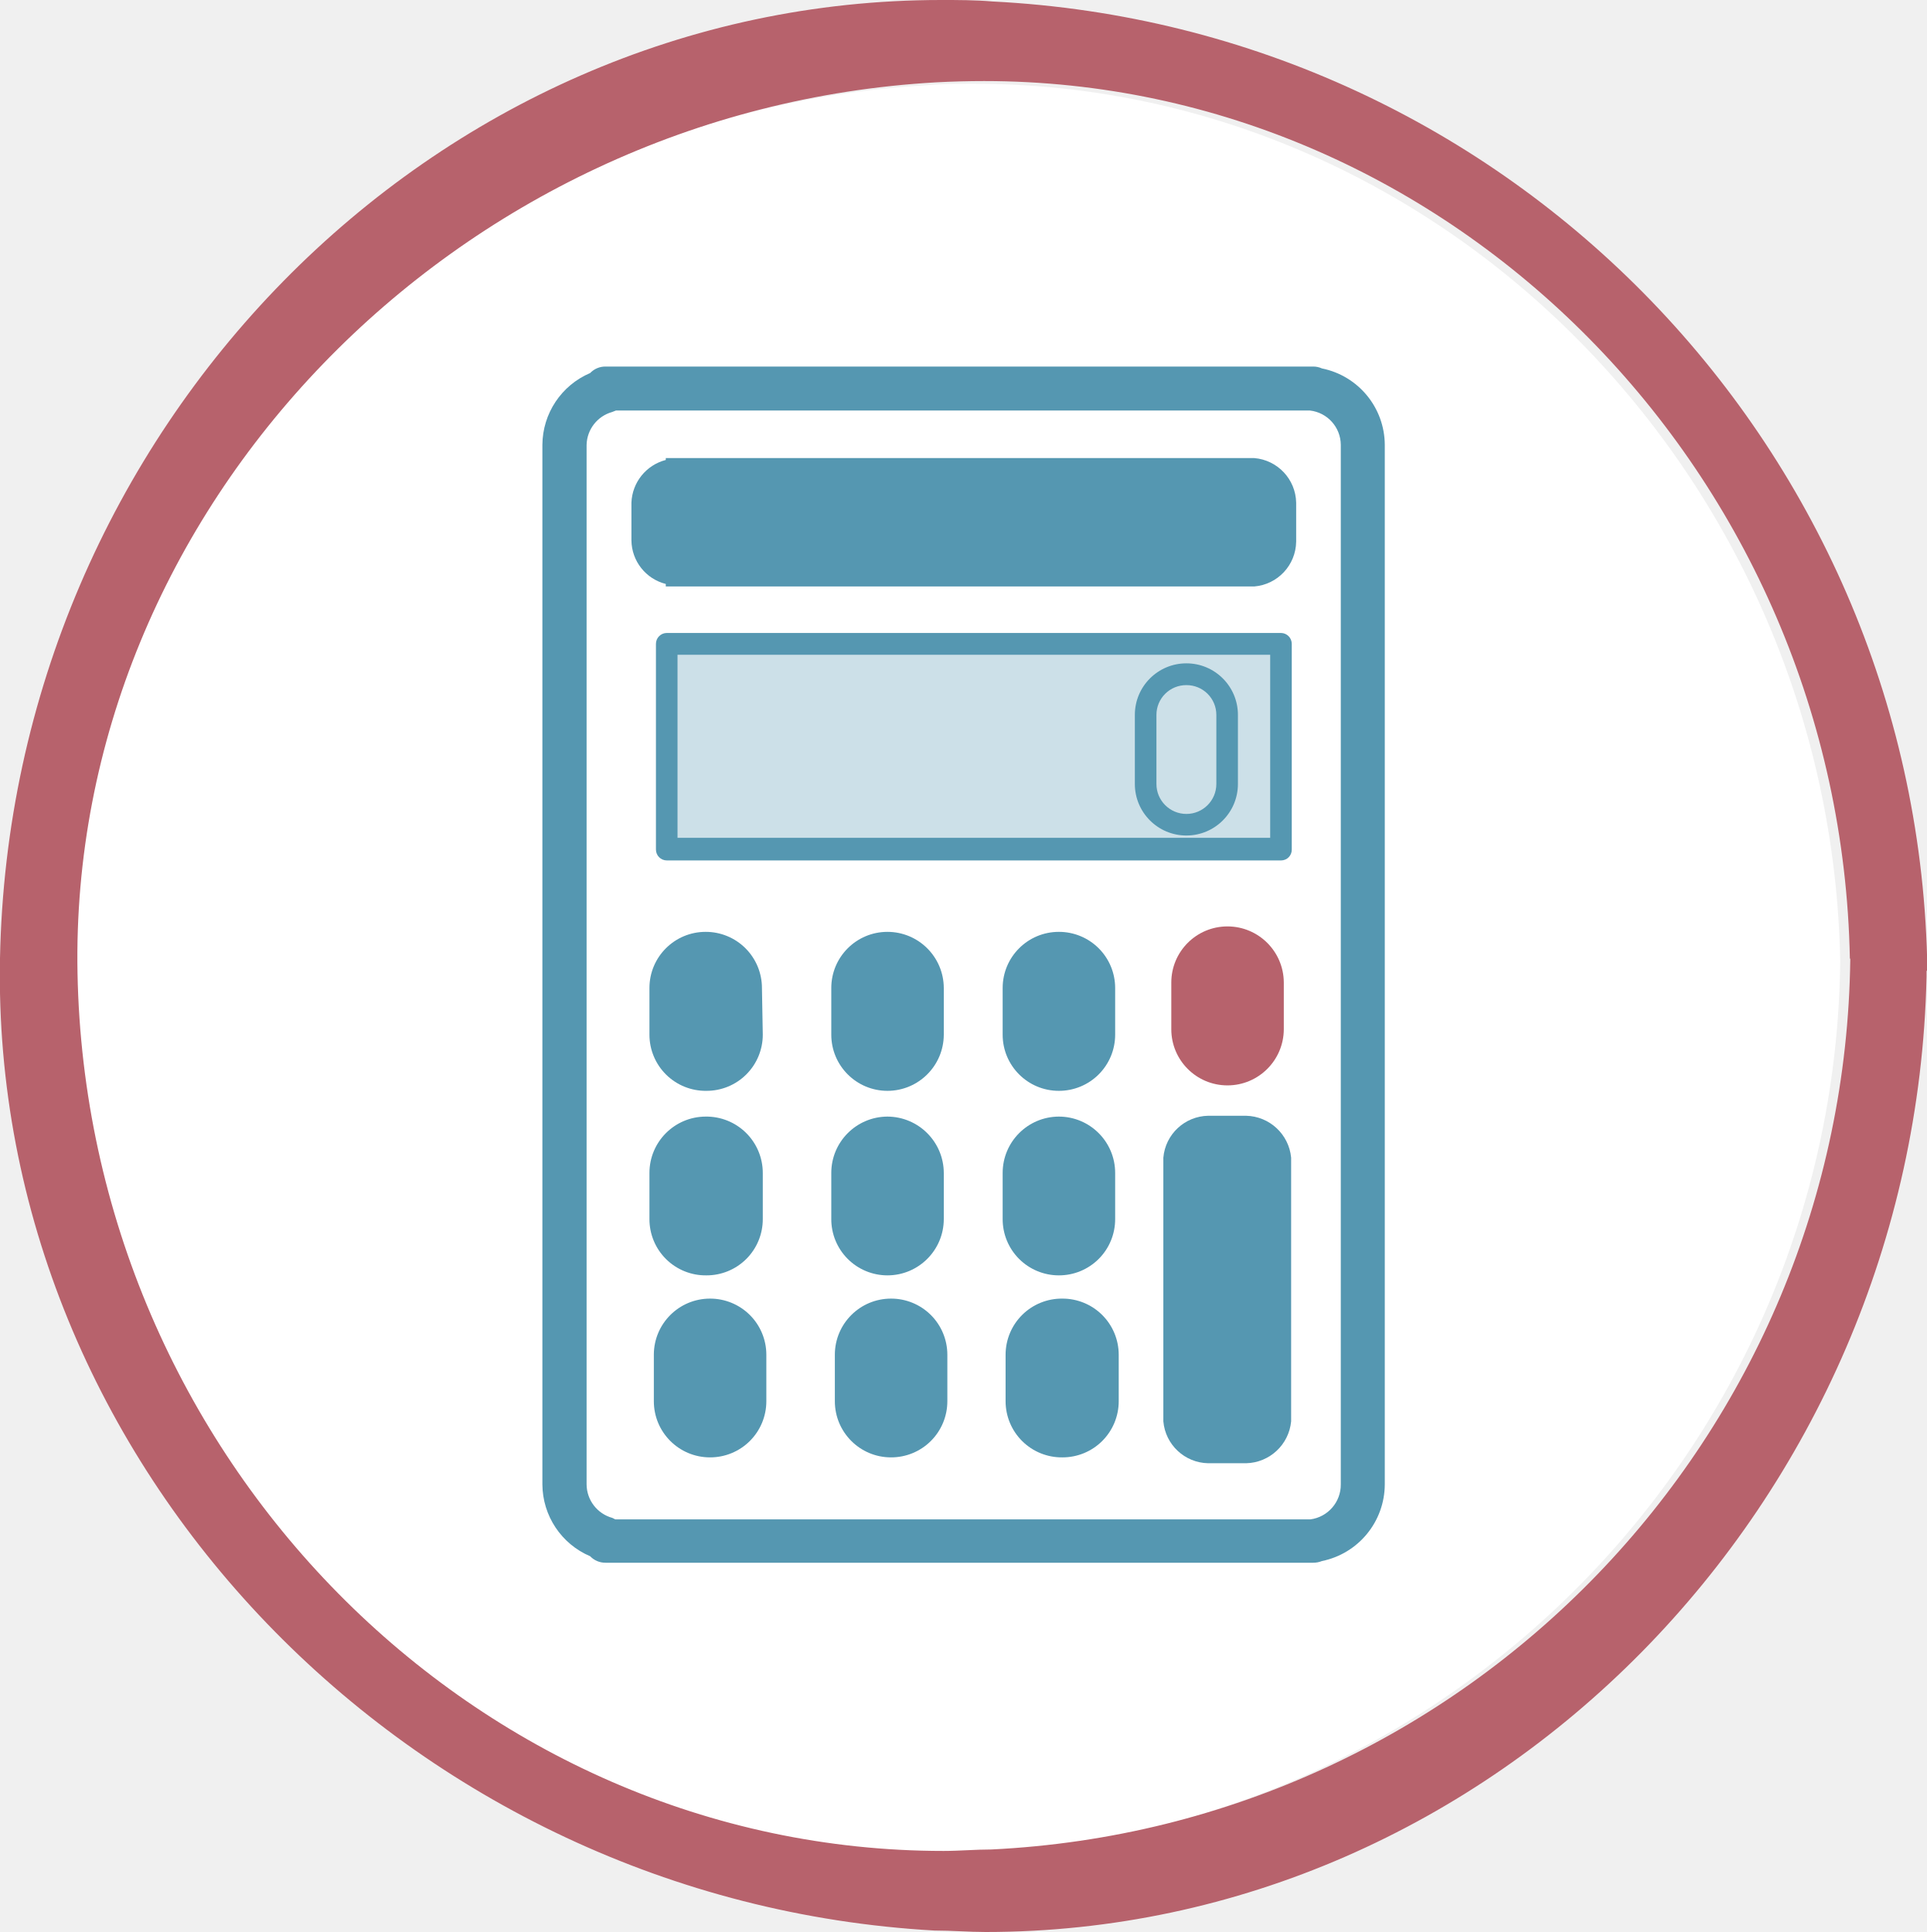
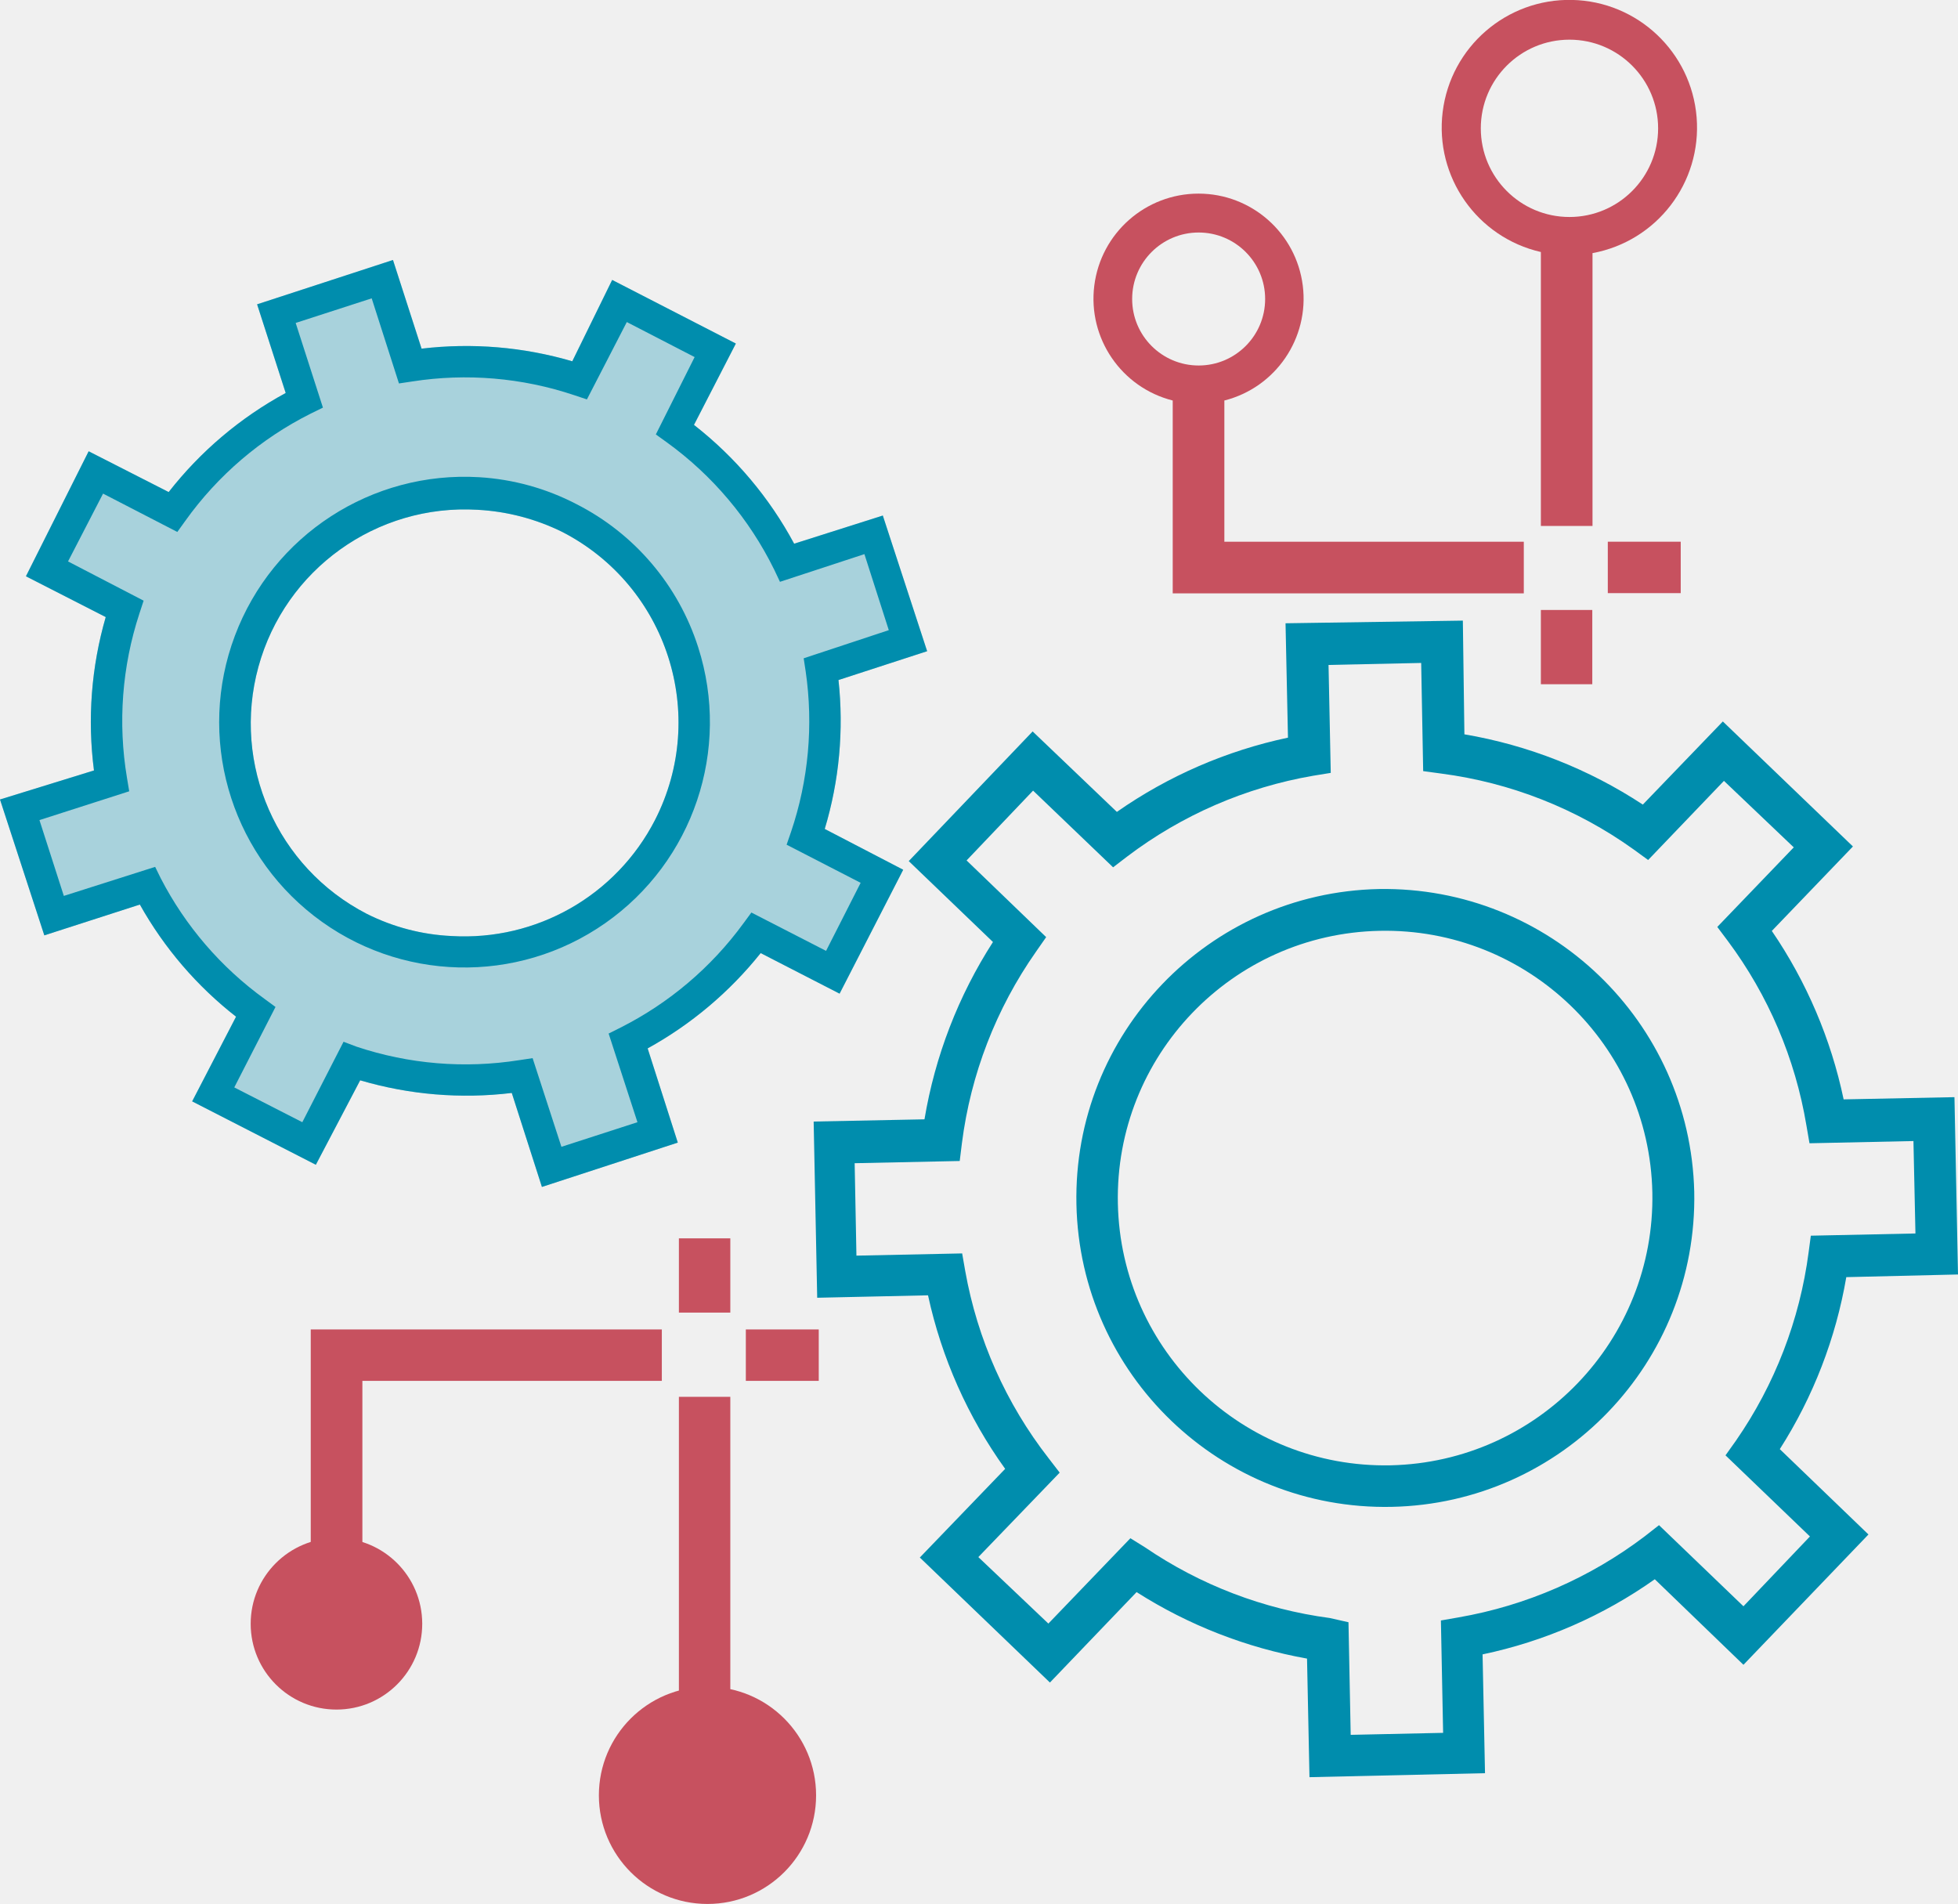
- <svg xmlns="http://www.w3.org/2000/svg" viewBox="0 0 91.98 92.24">
+ <svg xmlns="http://www.w3.org/2000/svg" viewBox="0 0 88.34 85.87">
  <defs>
-     <style>.cls-1{fill:#fff;}.cls-2{fill:#b7626c;}.cls-3,.cls-4{fill:#5597b1;}.cls-3{opacity:0.3;}</style>
+     <style>.cls-1,.cls-2{fill:#008dad;}.cls-2{opacity:0.3;}.cls-3{fill:#c7515f;}</style>
  </defs>
  <g id="Слой_2" data-name="Слой 2">
    <g id="Слой_1-2" data-name="Слой 1">
-       <path class="cls-1" d="M87.84,45.9a43.09,43.09,0,0,1-41,42.54c-.76,0-1.52.07-2.28.07h0c-22.36,0-40.91-18.8-41.34-41.92-.42-22.14,18-41.22,41-42.52C45,4,45.75,4,46.5,4,68.86,4,87.4,22.8,87.84,45.9Z" />
-       <path class="cls-2" d="M92,46.35A47,47,0,0,0,47.37.07C46.55,0,45.73,0,44.92,0,20.63,0,.48,20.53,0,45.76c-.46,24.17,19.55,45,44.6,46.41.82,0,1.64.07,2.45.07h0c24.2,0,44.35-20.46,44.91-45.6v-.29Zm-3.68-.58a43.1,43.1,0,0,1-41,42.53c-.76,0-1.52.07-2.28.07h0c-22.36,0-40.9-18.8-41.34-41.91-.42-22.15,18-41.23,41-42.53q1.15-.06,2.28-.06C69.31,3.87,87.86,22.66,88.3,45.77Z" />
-       <rect class="cls-3" x="32" y="31.21" width="29.29" height="9.14" />
-       <path class="cls-4" d="M36.41,49.4a2.68,2.68,0,0,1-2.69,2.68h0A2.68,2.68,0,0,1,31,49.4V47.17a2.68,2.68,0,0,1,2.68-2.68h0a2.68,2.68,0,0,1,2.69,2.68Z" />
-       <path class="cls-4" d="M45.05,49.4a2.69,2.69,0,0,1-2.69,2.68h0a2.68,2.68,0,0,1-2.68-2.68V47.17a2.68,2.68,0,0,1,2.68-2.68h0a2.69,2.69,0,0,1,2.69,2.68Z" />
-       <path class="cls-4" d="M53.23,49.4a2.68,2.68,0,0,1-2.69,2.68h0a2.68,2.68,0,0,1-2.68-2.68V47.17a2.68,2.68,0,0,1,2.68-2.68h0a2.68,2.68,0,0,1,2.69,2.68Z" />
-       <path class="cls-2" d="M61.28,49.14a2.69,2.69,0,0,1-2.69,2.68h0a2.68,2.68,0,0,1-2.68-2.68V46.91a2.68,2.68,0,0,1,2.68-2.68h0a2.69,2.69,0,0,1,2.69,2.68Z" />
-       <path class="cls-4" d="M36.58,66.9a2.68,2.68,0,0,1-2.69,2.68h0a2.68,2.68,0,0,1-2.68-2.68V64.67A2.68,2.68,0,0,1,33.89,62h0a2.68,2.68,0,0,1,2.69,2.68Z" />
-       <path class="cls-4" d="M45.22,66.9a2.68,2.68,0,0,1-2.69,2.68h0a2.68,2.68,0,0,1-2.68-2.68V64.67A2.68,2.68,0,0,1,42.53,62h0a2.68,2.68,0,0,1,2.69,2.68Z" />
-       <path class="cls-4" d="M53.4,66.9a2.68,2.68,0,0,1-2.69,2.68h0A2.68,2.68,0,0,1,48,66.9V64.67A2.68,2.68,0,0,1,50.71,62h0a2.68,2.68,0,0,1,2.69,2.68Z" />
-       <path class="cls-4" d="M59.87,21.87v0H31.78v.09A2.19,2.19,0,0,0,30.14,24v1.8a2.17,2.17,0,0,0,1.64,2.08V28H59.87v0a2.18,2.18,0,0,0,2-2.14V24A2.18,2.18,0,0,0,59.87,21.87Z" />
-       <path class="cls-4" d="M62.68,74.61H28.91a1,1,0,0,1-.74-.31,3.75,3.75,0,0,1-2.28-3.43V21.24a3.75,3.75,0,0,1,2.28-3.43,1,1,0,0,1,.74-.31H62.68a1,1,0,0,1,.42.09,3.74,3.74,0,0,1,3,3.65V70.87a3.75,3.75,0,0,1-3,3.66A1.1,1.1,0,0,1,62.68,74.61ZM29.37,72.54H62.42l.13,0A1.67,1.67,0,0,0,64,70.87V21.24a1.66,1.66,0,0,0-1.47-1.64l-.13,0h-33l-.18.07A1.67,1.67,0,0,0,28,21.24V70.87a1.67,1.67,0,0,0,1.23,1.6Z" />
-       <path class="cls-4" d="M61.15,41.08H31.83a.52.52,0,0,1-.52-.52V30.74a.52.52,0,0,1,.52-.52H61.15a.52.52,0,0,1,.51.52v9.82A.51.51,0,0,1,61.15,41.08ZM32.34,40H60.63V31.26H32.34Z" />
-       <path class="cls-4" d="M56.63,39.89a2.46,2.46,0,0,1-2.46-2.46v-3.3a2.46,2.46,0,0,1,4.92,0v3.3A2.46,2.46,0,0,1,56.63,39.89Zm0-7.18a1.42,1.42,0,0,0-1.43,1.42v3.3a1.43,1.43,0,0,0,2.86,0v-3.3A1.42,1.42,0,0,0,56.63,32.71Z" />
-       <path class="cls-4" d="M36.41,58.2a2.68,2.68,0,0,1-2.69,2.69h0A2.68,2.68,0,0,1,31,58.2V56a2.69,2.69,0,0,1,2.68-2.69h0A2.69,2.69,0,0,1,36.41,56Z" />
-       <path class="cls-4" d="M45.05,58.2a2.69,2.69,0,0,1-2.69,2.69h0a2.68,2.68,0,0,1-2.68-2.69V56a2.69,2.69,0,0,1,2.68-2.69h0A2.7,2.7,0,0,1,45.05,56Z" />
-       <path class="cls-4" d="M53.23,58.2a2.68,2.68,0,0,1-2.69,2.69h0a2.68,2.68,0,0,1-2.68-2.69V56a2.69,2.69,0,0,1,2.68-2.69h0A2.69,2.69,0,0,1,53.23,56Z" />
-       <path class="cls-4" d="M61.63,55.27a2.21,2.21,0,0,0-2.15-2H57.67a2.19,2.19,0,0,0-2.14,2h0V67.86h0a2.19,2.19,0,0,0,2.14,2h1.81a2.21,2.21,0,0,0,2.15-2h0V55.27Z" />
+       <path class="cls-1" d="M88.34,57.5l-.16-8-5,.1A21.19,21.19,0,0,0,79.94,42l3.66-3.81-5.87-5.64-3.61,3.75a21.09,21.09,0,0,0-8.05-3.17L66,28,58,28.12l.11,5.16a21.12,21.12,0,0,0-7.72,3.35L46.59,33,41,38.85l3.8,3.65a21.27,21.27,0,0,0-3.09,8l-5,.1.16,7.95,5-.11a21.07,21.07,0,0,0,3.48,7.83l-3.85,4,5.87,5.64,3.91-4.08a21.3,21.3,0,0,0,7.69,3l.11,5.35L67,80l-.11-5.36a20.86,20.86,0,0,0,7.77-3.39l4,3.86,5.64-5.88-4-3.85a21,21,0,0,0,3-7.76Zm-6.74-1A19.34,19.34,0,0,1,78.32,65l-.47.66,3.81,3.66-3,3.15-3.81-3.66-.64.5a19.37,19.37,0,0,1-8.4,3.66l-.8.14.1,5.07-4.17.09-.1-5.08L60,73a19.31,19.31,0,0,1-8.34-3.19L51,69.4l-3.7,3.85-3.16-3,3.67-3.81-.5-.65a19.24,19.24,0,0,1-3.76-8.44l-.14-.8-4.77.1-.08-4.17,4.74-.1.1-.81a19.28,19.28,0,0,1,3.34-8.63l.46-.66-3.59-3.46,3-3.15,3.61,3.46.64-.49A19.32,19.32,0,0,1,59.24,35l.8-.13L59.94,30l4.18-.09.09,4.88.81.11a19.16,19.16,0,0,1,8.68,3.42l.66.48,3.42-3.57,3.15,3-3.45,3.59.48.64a19.22,19.22,0,0,1,3.54,8.31l.14.81,4.69-.1.09,4.17-4.72.1Z" />
+       <path class="cls-1" d="M62.21,40.11A13.94,13.94,0,1,0,76.44,53.77,14,14,0,0,0,62.21,40.11Zm.53,26A12.06,12.06,0,1,1,74.55,53.8,12.08,12.08,0,0,1,62.74,66.11Z" />
+       <path class="cls-2" d="M37.83,30.68l4-1.3-2-6.12-4,1.27a17,17,0,0,0-4.52-5.36l1.89-3.67-5.58-2.87L25.82,16.3a17,17,0,0,0-6.8-.57l-1.29-4-6.13,2,1.29,4A17,17,0,0,0,7.61,22.2L4,20.36,1.17,26l3.6,1.84a17,17,0,0,0-.53,6.92L0,36.07,2,42.2l4.31-1.39a16.9,16.9,0,0,0,4.34,5.06L8.67,49.69l5.58,2.86,2-3.81a17,17,0,0,0,6.84.57l1.36,4.24,6.13-2-1.36-4.25A17.11,17.11,0,0,0,34.32,43l3.56,1.83,2.87-5.59L37.21,37.4A16.94,16.94,0,0,0,37.83,30.68ZM29.55,37a9.67,9.67,0,0,1-9.18,5.23,9.48,9.48,0,0,1-3.82-1,9.66,9.66,0,0,1,5-18.23,9.82,9.82,0,0,1,3.82,1,9.67,9.67,0,0,1,4.18,13Z" />
+       <path class="cls-1" d="M37.83,30.68l4-1.3-2-6.12-4,1.27a17,17,0,0,0-4.52-5.36l1.89-3.67-5.58-2.87L25.82,16.3a17,17,0,0,0-6.8-.57l-1.29-4-6.13,2,1.29,4A17,17,0,0,0,7.61,22.2L4,20.36,1.17,26l3.6,1.84a17,17,0,0,0-.53,6.92L0,36.07,2,42.2l4.31-1.39a16.9,16.9,0,0,0,4.34,5.06L8.67,49.69l5.58,2.86,2-3.81a17,17,0,0,0,6.84.57l1.36,4.24,6.13-2-1.36-4.25A17.11,17.11,0,0,0,34.32,43l3.56,1.83,2.87-5.59L37.21,37.4A16.94,16.94,0,0,0,37.83,30.68Zm1,9.15L37.27,42.9,33.9,41.17l-.36.49A15.53,15.53,0,0,1,28,46.36l-.54.27,1.3,4-3.43,1.11-1.3-4-.6.09a15.52,15.52,0,0,1-7.35-.61L15.5,47l-1.86,3.63-3.07-1.57,1.86-3.63-.49-.36a15.5,15.5,0,0,1-4.69-5.45L7,39.11,2.88,40.42,1.78,37l4.05-1.3-.1-.6a15.53,15.53,0,0,1,.56-7.42l.19-.58L3.07,25.33l1.58-3.06L8,24l.36-.5a15.47,15.47,0,0,1,5.66-4.84l.55-.27-1.23-3.82,3.43-1.11L18,17.3l.6-.09a15.49,15.49,0,0,1,7.31.62l.57.19,1.8-3.49,3.06,1.58L29.59,19.6l.5.36a15.56,15.56,0,0,1,4.84,5.74l.26.55L39,25l1.1,3.43L36.26,29.7l.09.59a15.59,15.59,0,0,1-.66,7.24l-.2.58Z" />
+       <path class="cls-1" d="M26,22.74a10.92,10.92,0,0,0-4.38-1.21A11.07,11.07,0,1,0,31.5,29.2,11,11,0,0,0,26,22.74ZM29.55,37a9.67,9.67,0,0,1-9.18,5.23,9.48,9.48,0,0,1-3.82-1,9.66,9.66,0,0,1,5-18.23,9.82,9.82,0,0,1,3.82,1,9.67,9.67,0,0,1,4.18,13Z" />
+       <path class="cls-3" d="M19.05,73.25a3.87,3.87,0,1,1-3.87-3.86A3.87,3.87,0,0,1,19.05,73.25Z" />
+       <path class="cls-3" d="M36.82,81a4.9,4.9,0,1,1-4.9-4.9A4.9,4.9,0,0,1,36.82,81Z" />
+       <polygon class="cls-3" points="29.86 59.98 14.02 59.98 14.02 69.94 16.35 69.94 16.35 62.3 29.86 62.3 29.86 59.98" />
+       <rect class="cls-3" x="30.63" y="55.87" width="2.32" height="3.35" />
+       <rect class="cls-3" x="30.63" y="63.02" width="2.32" height="13.55" />
+       <rect class="cls-3" x="33.65" y="59.98" width="3.29" height="2.32" />
+       <path class="cls-3" d="M52.91,18.07v8.7H68.75V24.44H55.24V18.07a4.74,4.74,0,1,0-2.33,0Zm-1.83-4.58a3,3,0,1,1,3,3A3,3,0,0,1,51.08,13.49Z" />
+       <path class="cls-3" d="M69.52,11.37V23.73h2.33V11.42a5.76,5.76,0,1,0-2.33-.05Zm1.29-1.58a4,4,0,1,1,4-4A4,4,0,0,1,70.81,9.79Z" />
+       <rect class="cls-3" x="69.52" y="27.52" width="2.32" height="3.35" />
+       <rect class="cls-3" x="72.54" y="24.44" width="3.29" height="2.32" />
    </g>
  </g>
</svg>
